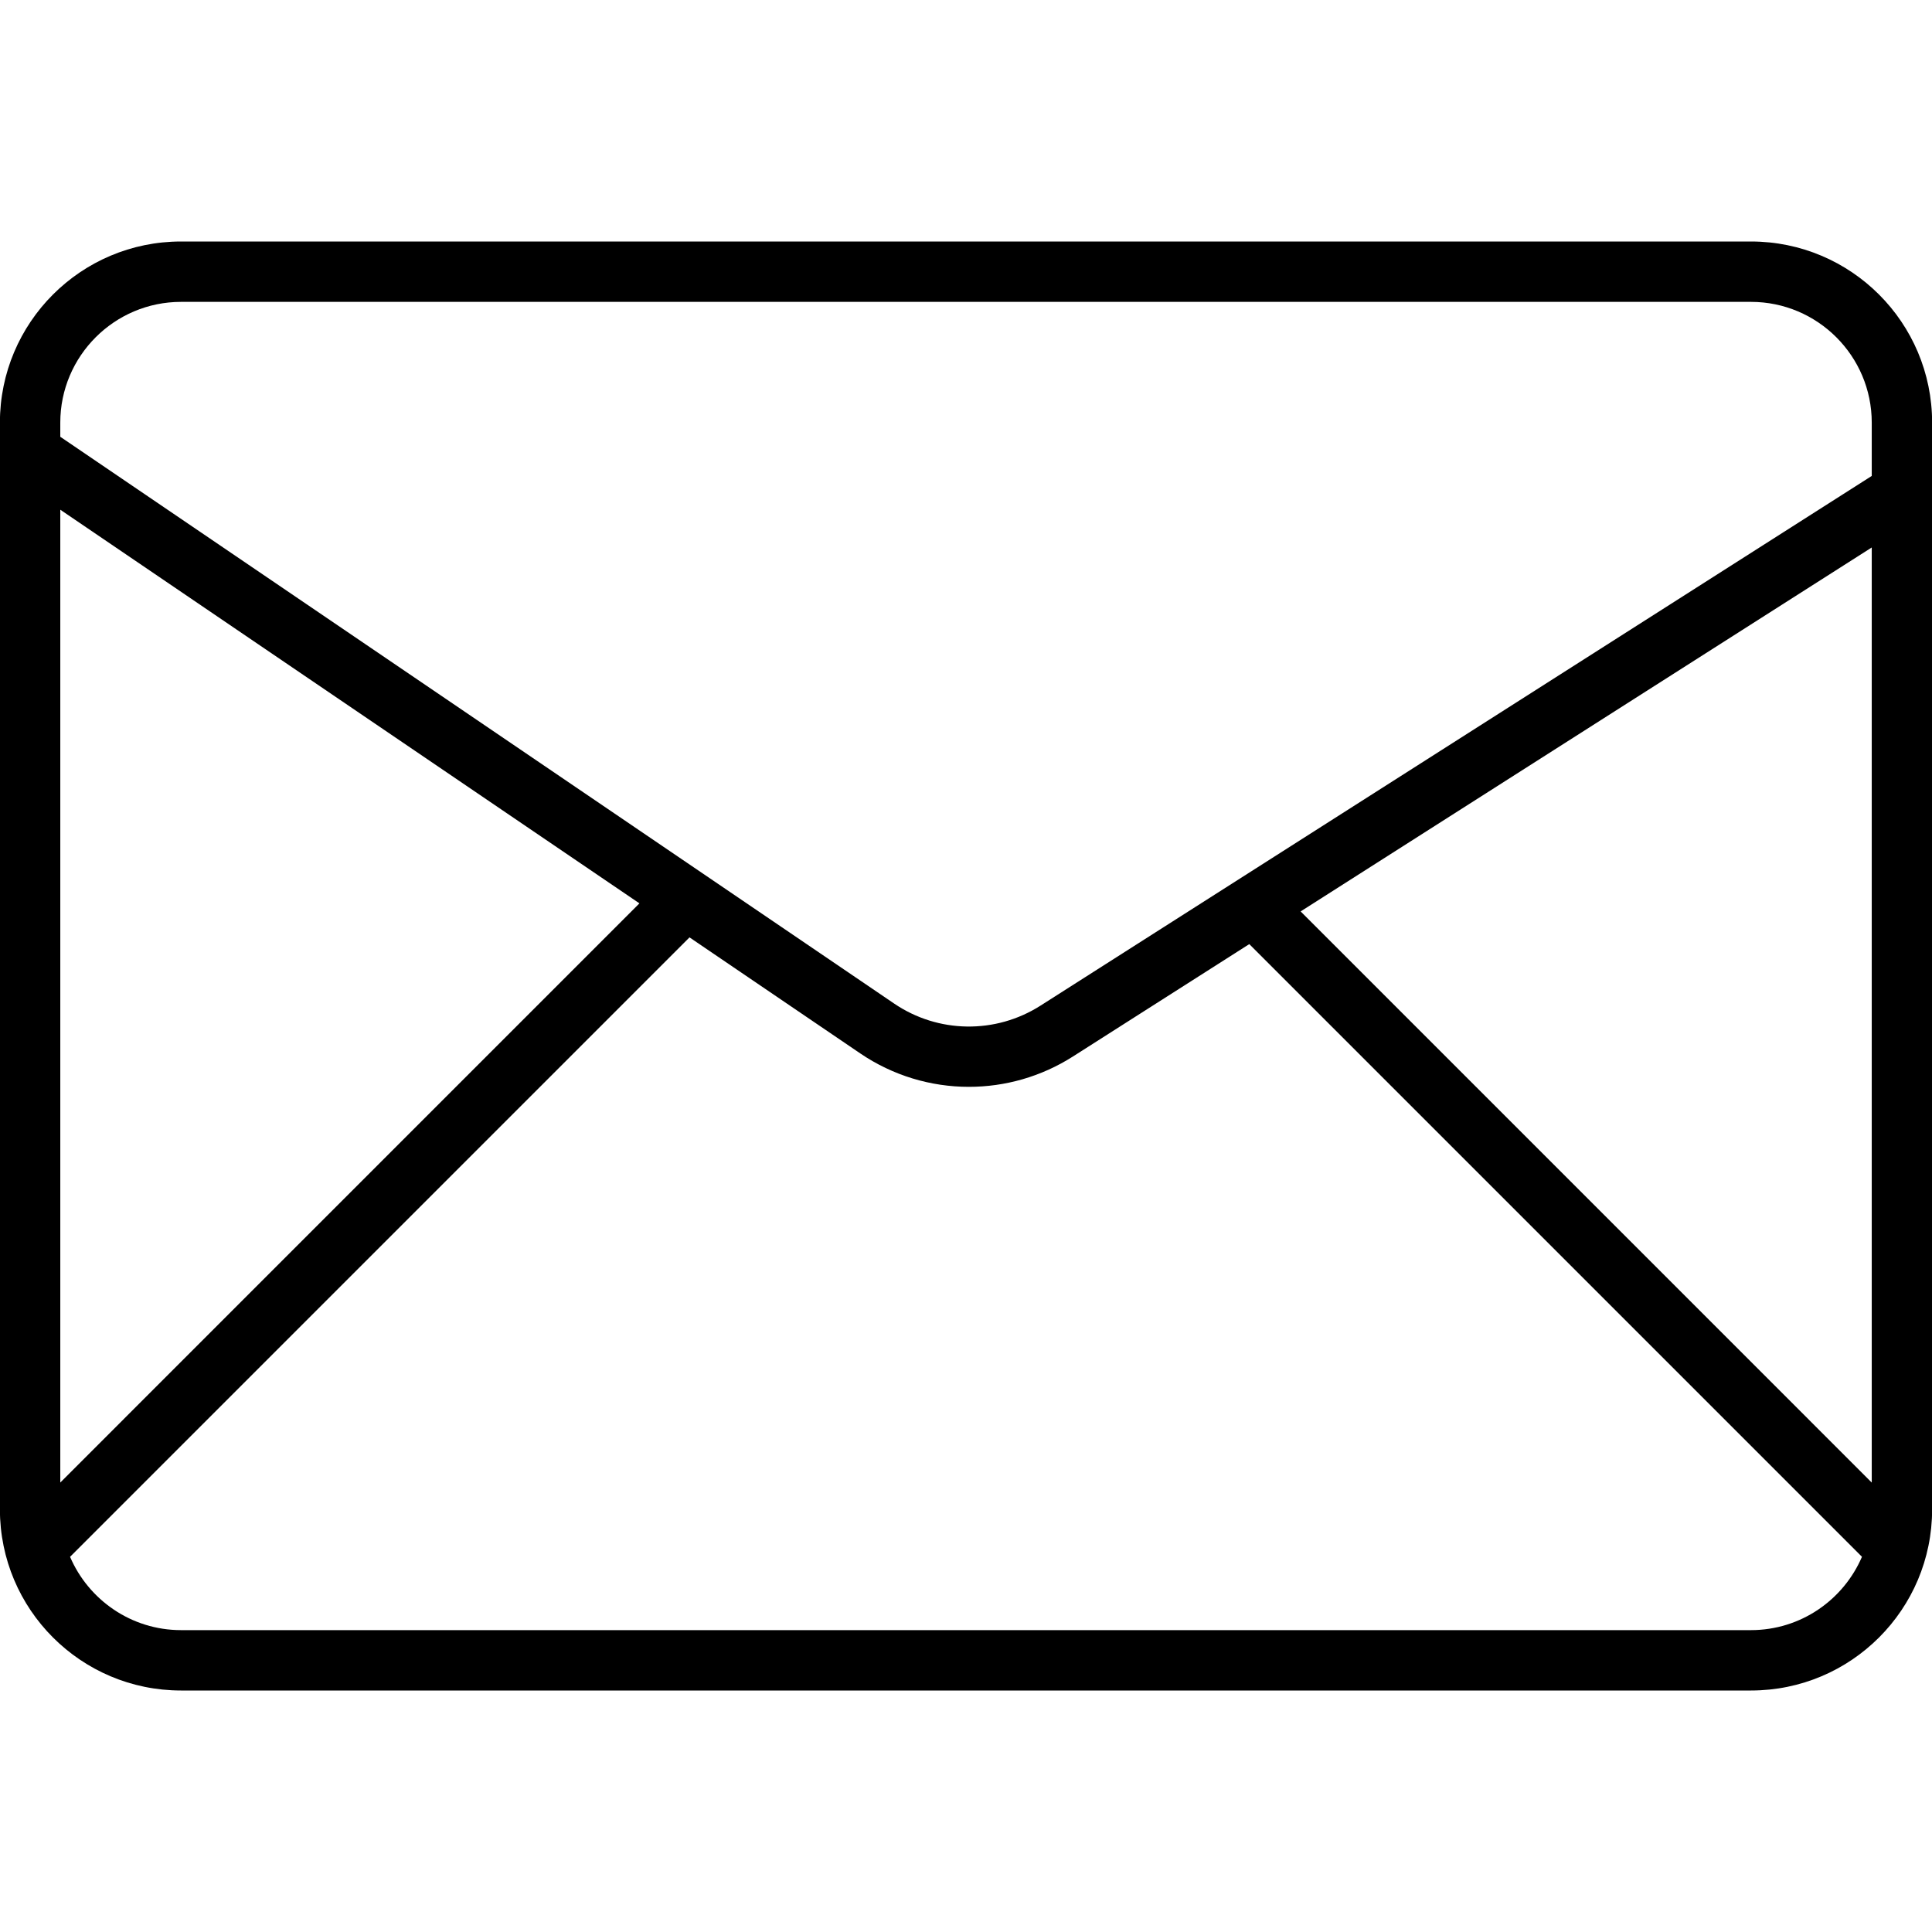
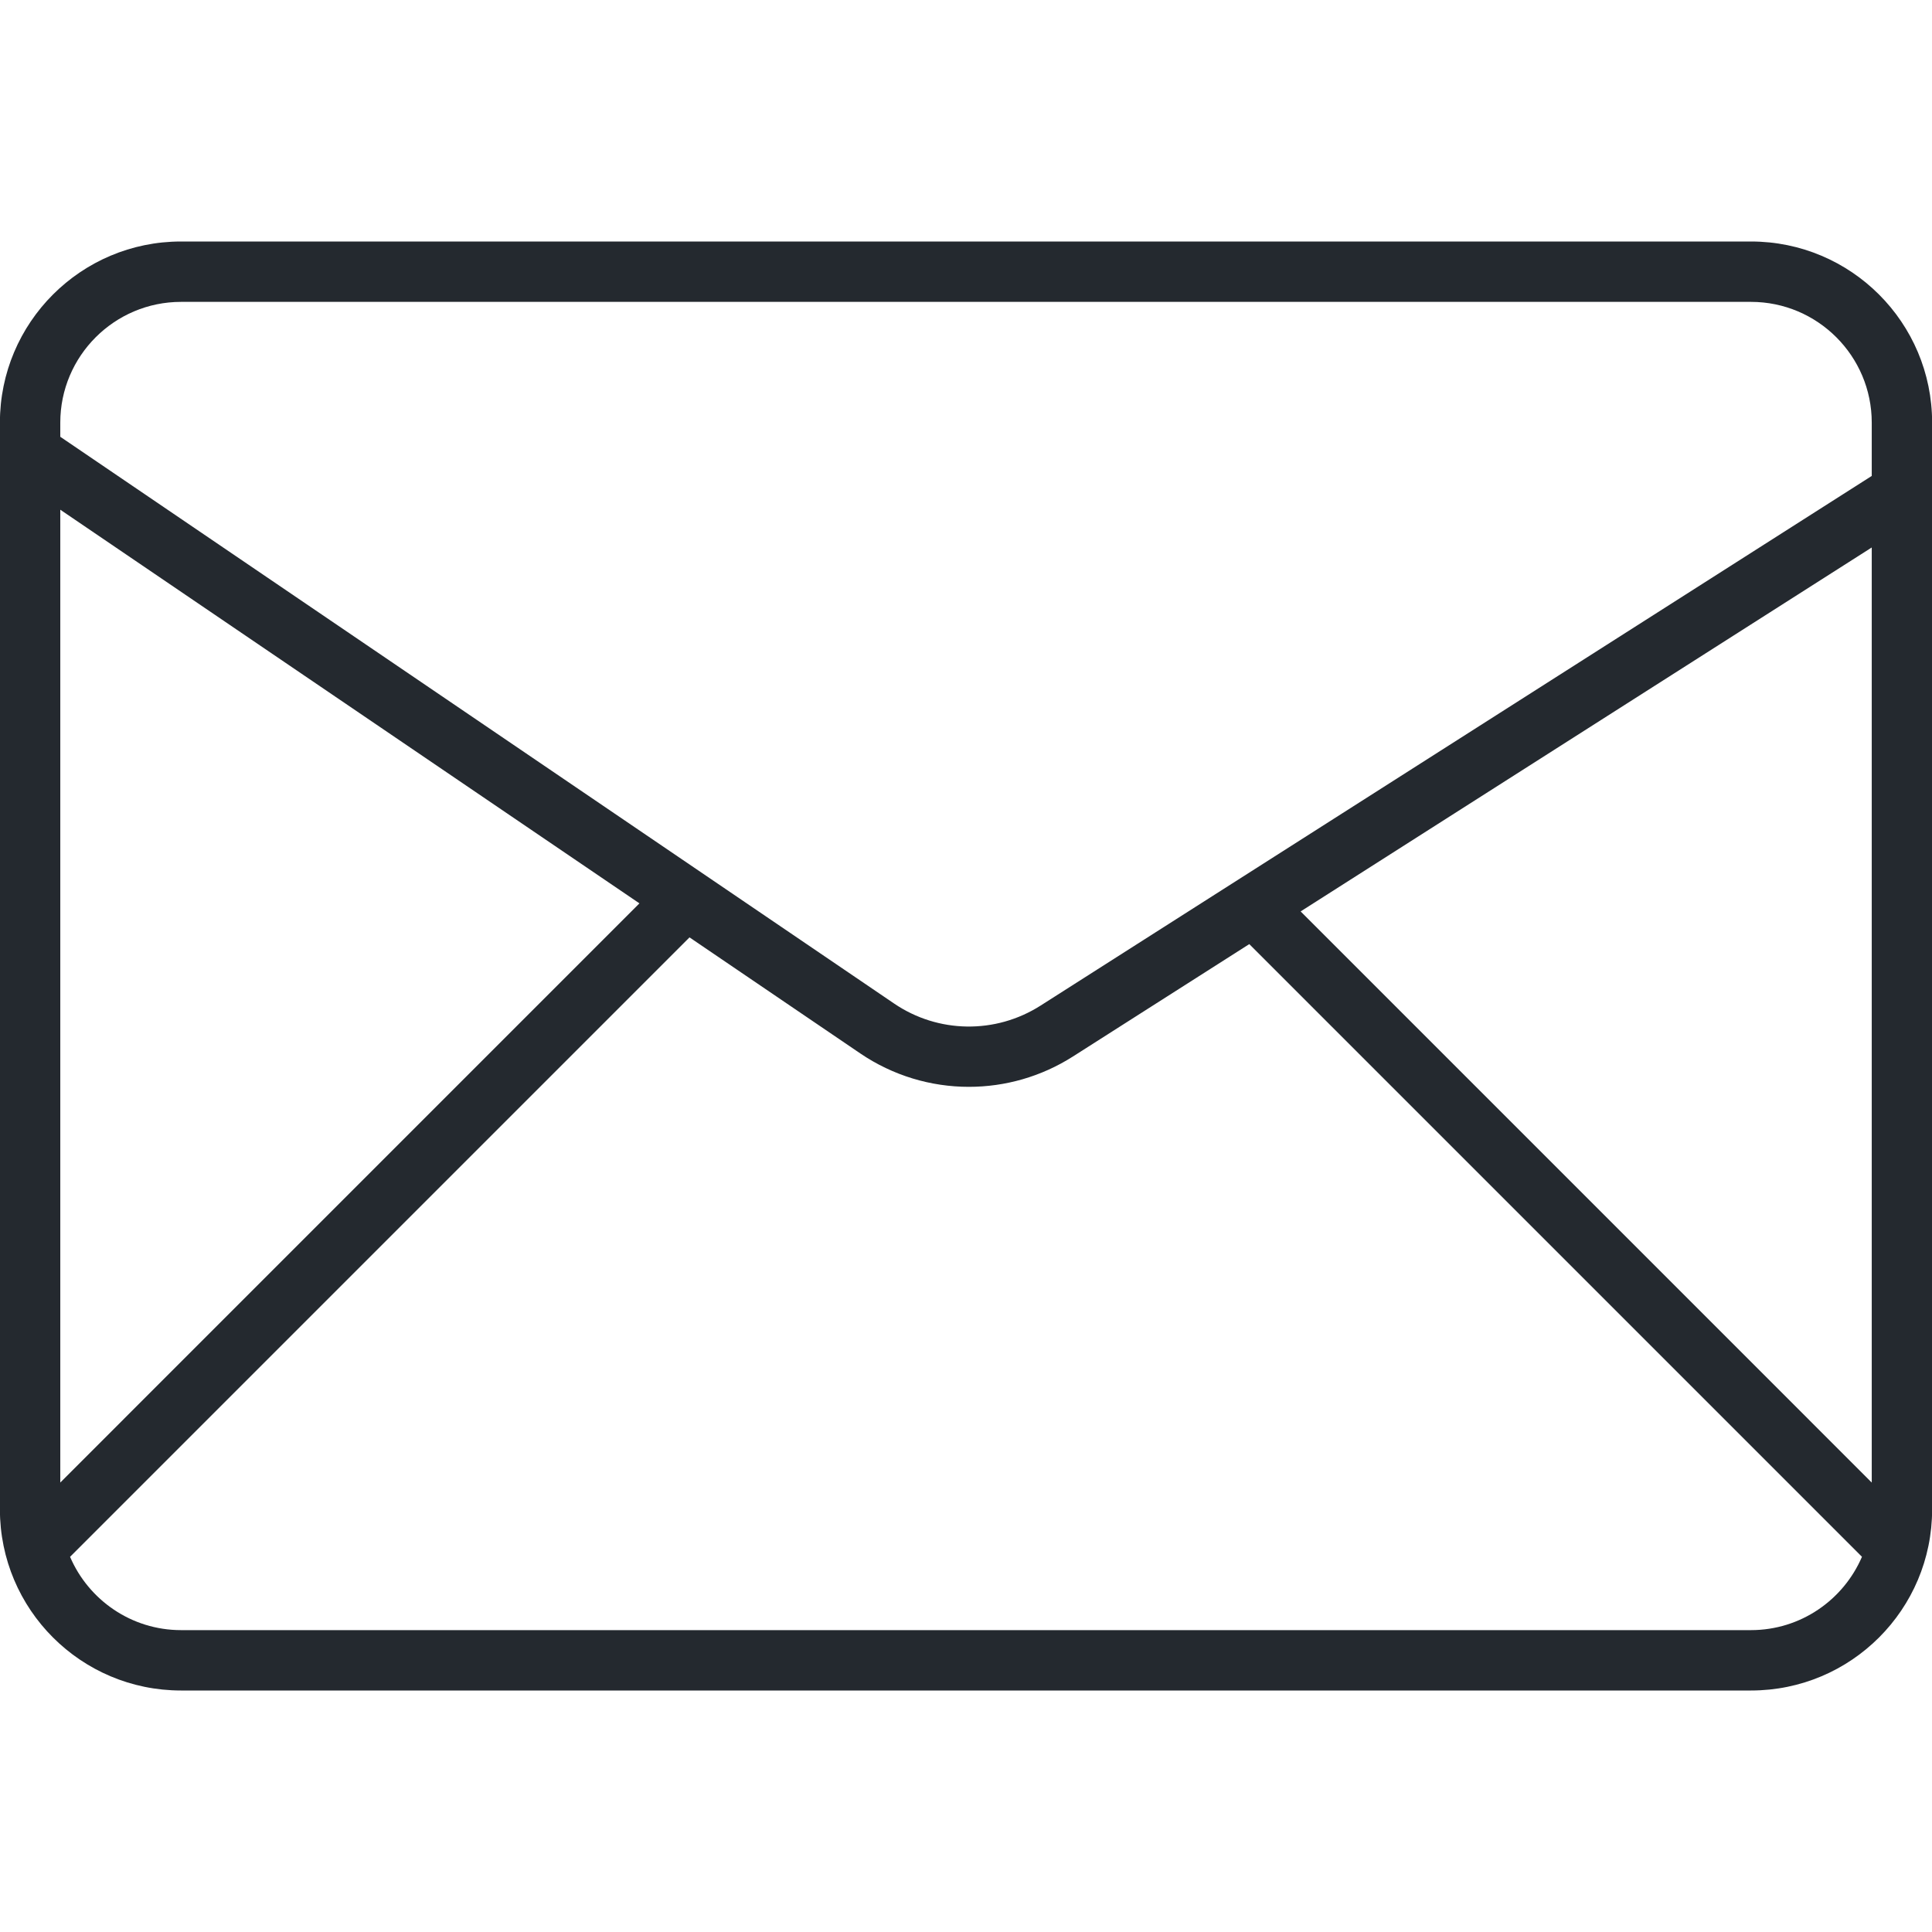
- <svg xmlns="http://www.w3.org/2000/svg" fill="#000000" height="35px" width="35px" version="1.1" id="Layer_1" viewBox="0 0 64 64" enable-background="new 0 0 64 64" xml:space="preserve">
+ <svg xmlns="http://www.w3.org/2000/svg" fill="#24292f" height="35px" width="35px" version="1.1" id="Layer_1" viewBox="0 0 64 64" enable-background="new 0 0 64 64" xml:space="preserve">
  <path id="Mail" d="M58.003,8H5.997c-3.314,0-6,2.686-6,6v36c0,3.314,2.686,6,6,6  h52.007c3.314,0,6-2.686,6-6V14C64.003,10.686,61.317,8,58.003,8z M62.003,49.111  L43.085,30.192l18.919-12.056V49.111z M5.997,10h52.007c2.206,0,4,1.794,4,4v1.766  L34.468,33.313c-1.49,0.949-3.394,0.92-4.85-0.07L1.997,14.469V14  C1.997,11.794,3.791,10,5.997,10z M1.997,16.885L21.182,29.925L1.997,49.111V16.885z   M58.003,54H5.997c-1.647,0-3.064-1.002-3.676-2.428l20.52-20.52l5.655,3.843  c1.086,0.738,2.342,1.108,3.6,1.108c1.195,0,2.393-0.334,3.446-1.005  l5.842-3.723l20.296,20.296C61.067,52.998,59.651,54,58.003,54z" />
</svg>
